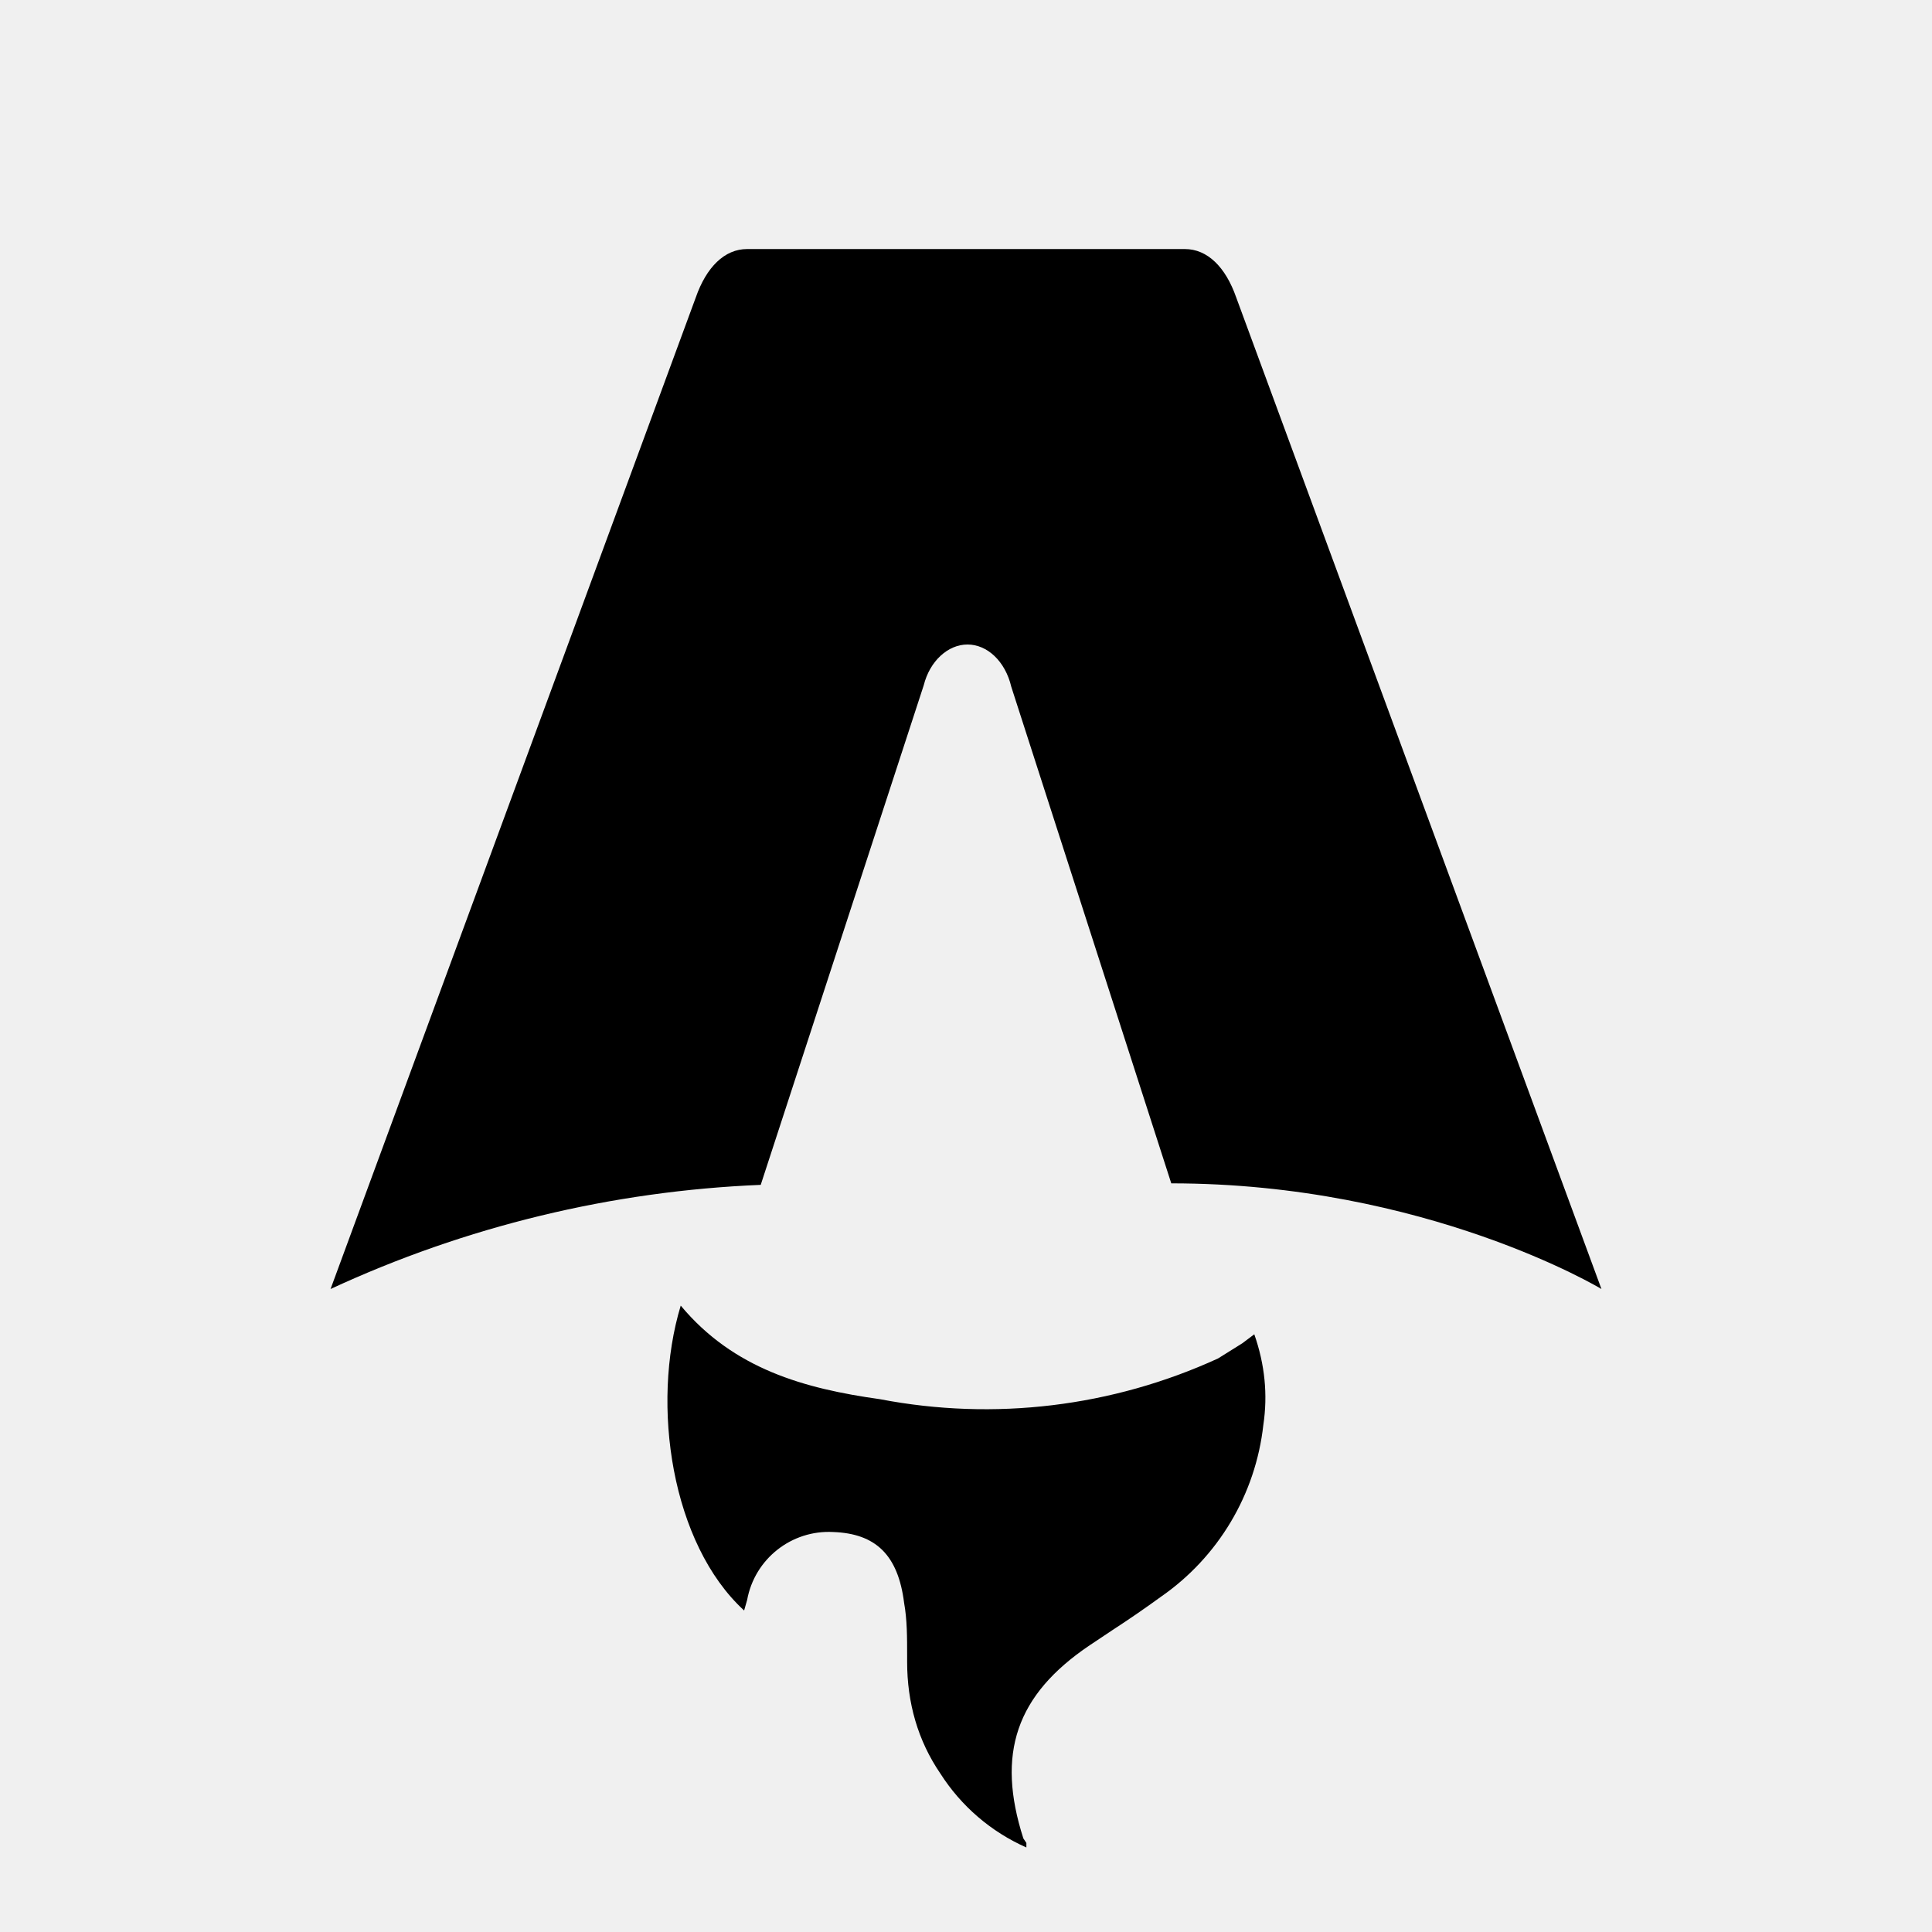
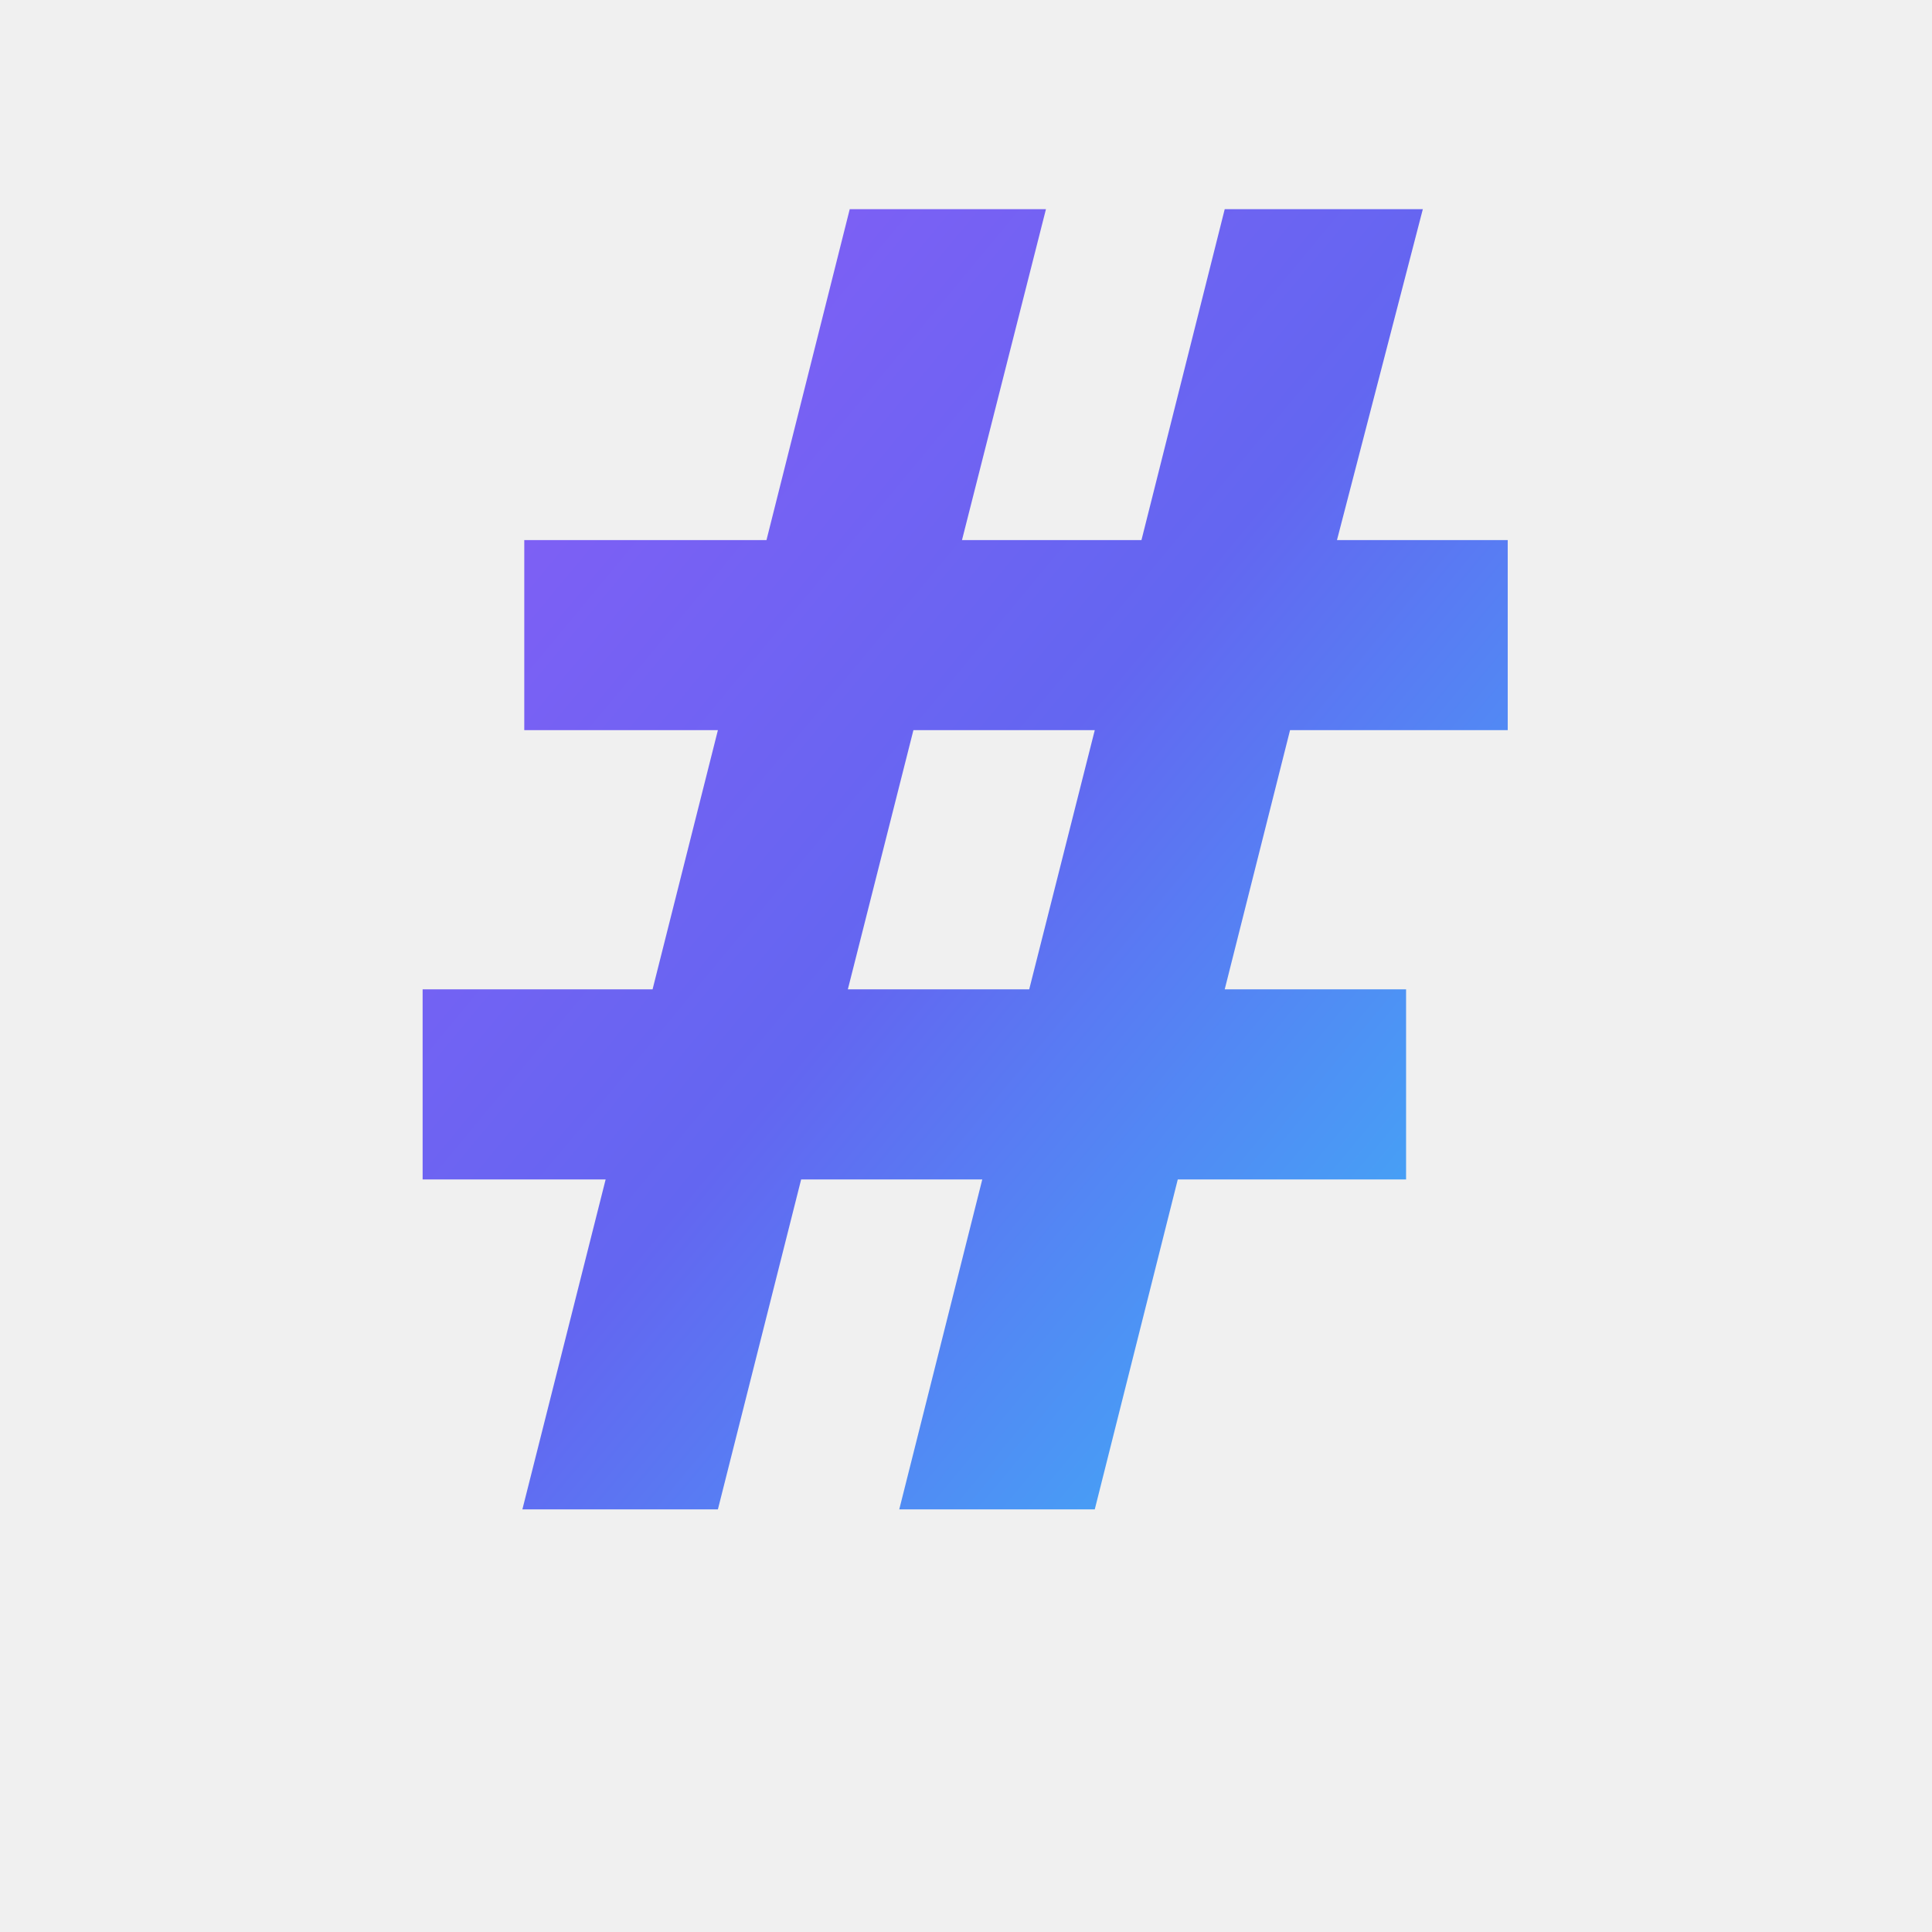
- <svg xmlns="http://www.w3.org/2000/svg" fill="none" viewBox="0 0 128 128">
-   <path d="M50.4 78.5a75.1 75.1 0 0 0-28.5 6.9l24.2-65.7c.7-2 1.9-3.2 3.4-3.2h29c1.5 0 2.7 1.2 3.4 3.2l24.2 65.7s-11.6-7-28.5-7L67 45.5c-.4-1.7-1.6-2.8-2.9-2.8-1.3 0-2.5 1.1-2.9 2.7L50.4 78.5Zm-1.1 28.2Zm-4.2-20.2c-2 6.6-.6 15.8 4.2 20.2a17.5 17.5 0 0 1 .2-.7 5.5 5.5 0 0 1 5.7-4.5c2.8.1 4.3 1.5 4.7 4.7.2 1.1.2 2.3.2 3.5v.4c0 2.7.7 5.2 2.2 7.4a13 13 0 0 0 5.7 4.9v-.3l-.2-.3c-1.8-5.6-.5-9.5 4.4-12.8l1.5-1a73 73 0 0 0 3.2-2.2 16 16 0 0 0 6.8-11.4c.3-2 .1-4-.6-6l-.8.6-1.6 1a37 37 0 0 1-22.4 2.7c-5-.7-9.7-2-13.2-6.2Z" />
-   <style>
-         path { fill: #000; }
-         @media (prefers-color-scheme: dark) {
-             path { fill: #FFF; }
-         }
-     </style>
+ <svg xmlns="http://www.w3.org/2000/svg" viewBox="0 0 128 128">
+   <defs>
+     <linearGradient id="g" x1="0%" y1="0%" x2="100%" y2="100%">
+       <stop offset="0%" stop-color="#8b5cf6" />
+       <stop offset="50%" stop-color="#6366f1" />
+       <stop offset="100%" stop-color="#38bdf8" />
+     </linearGradient>
+   </defs>
+   <text x="64" y="100" font-family="monospace" font-weight="700" font-size="120" text-anchor="middle" fill="url(#g)">#</text>
</svg>
